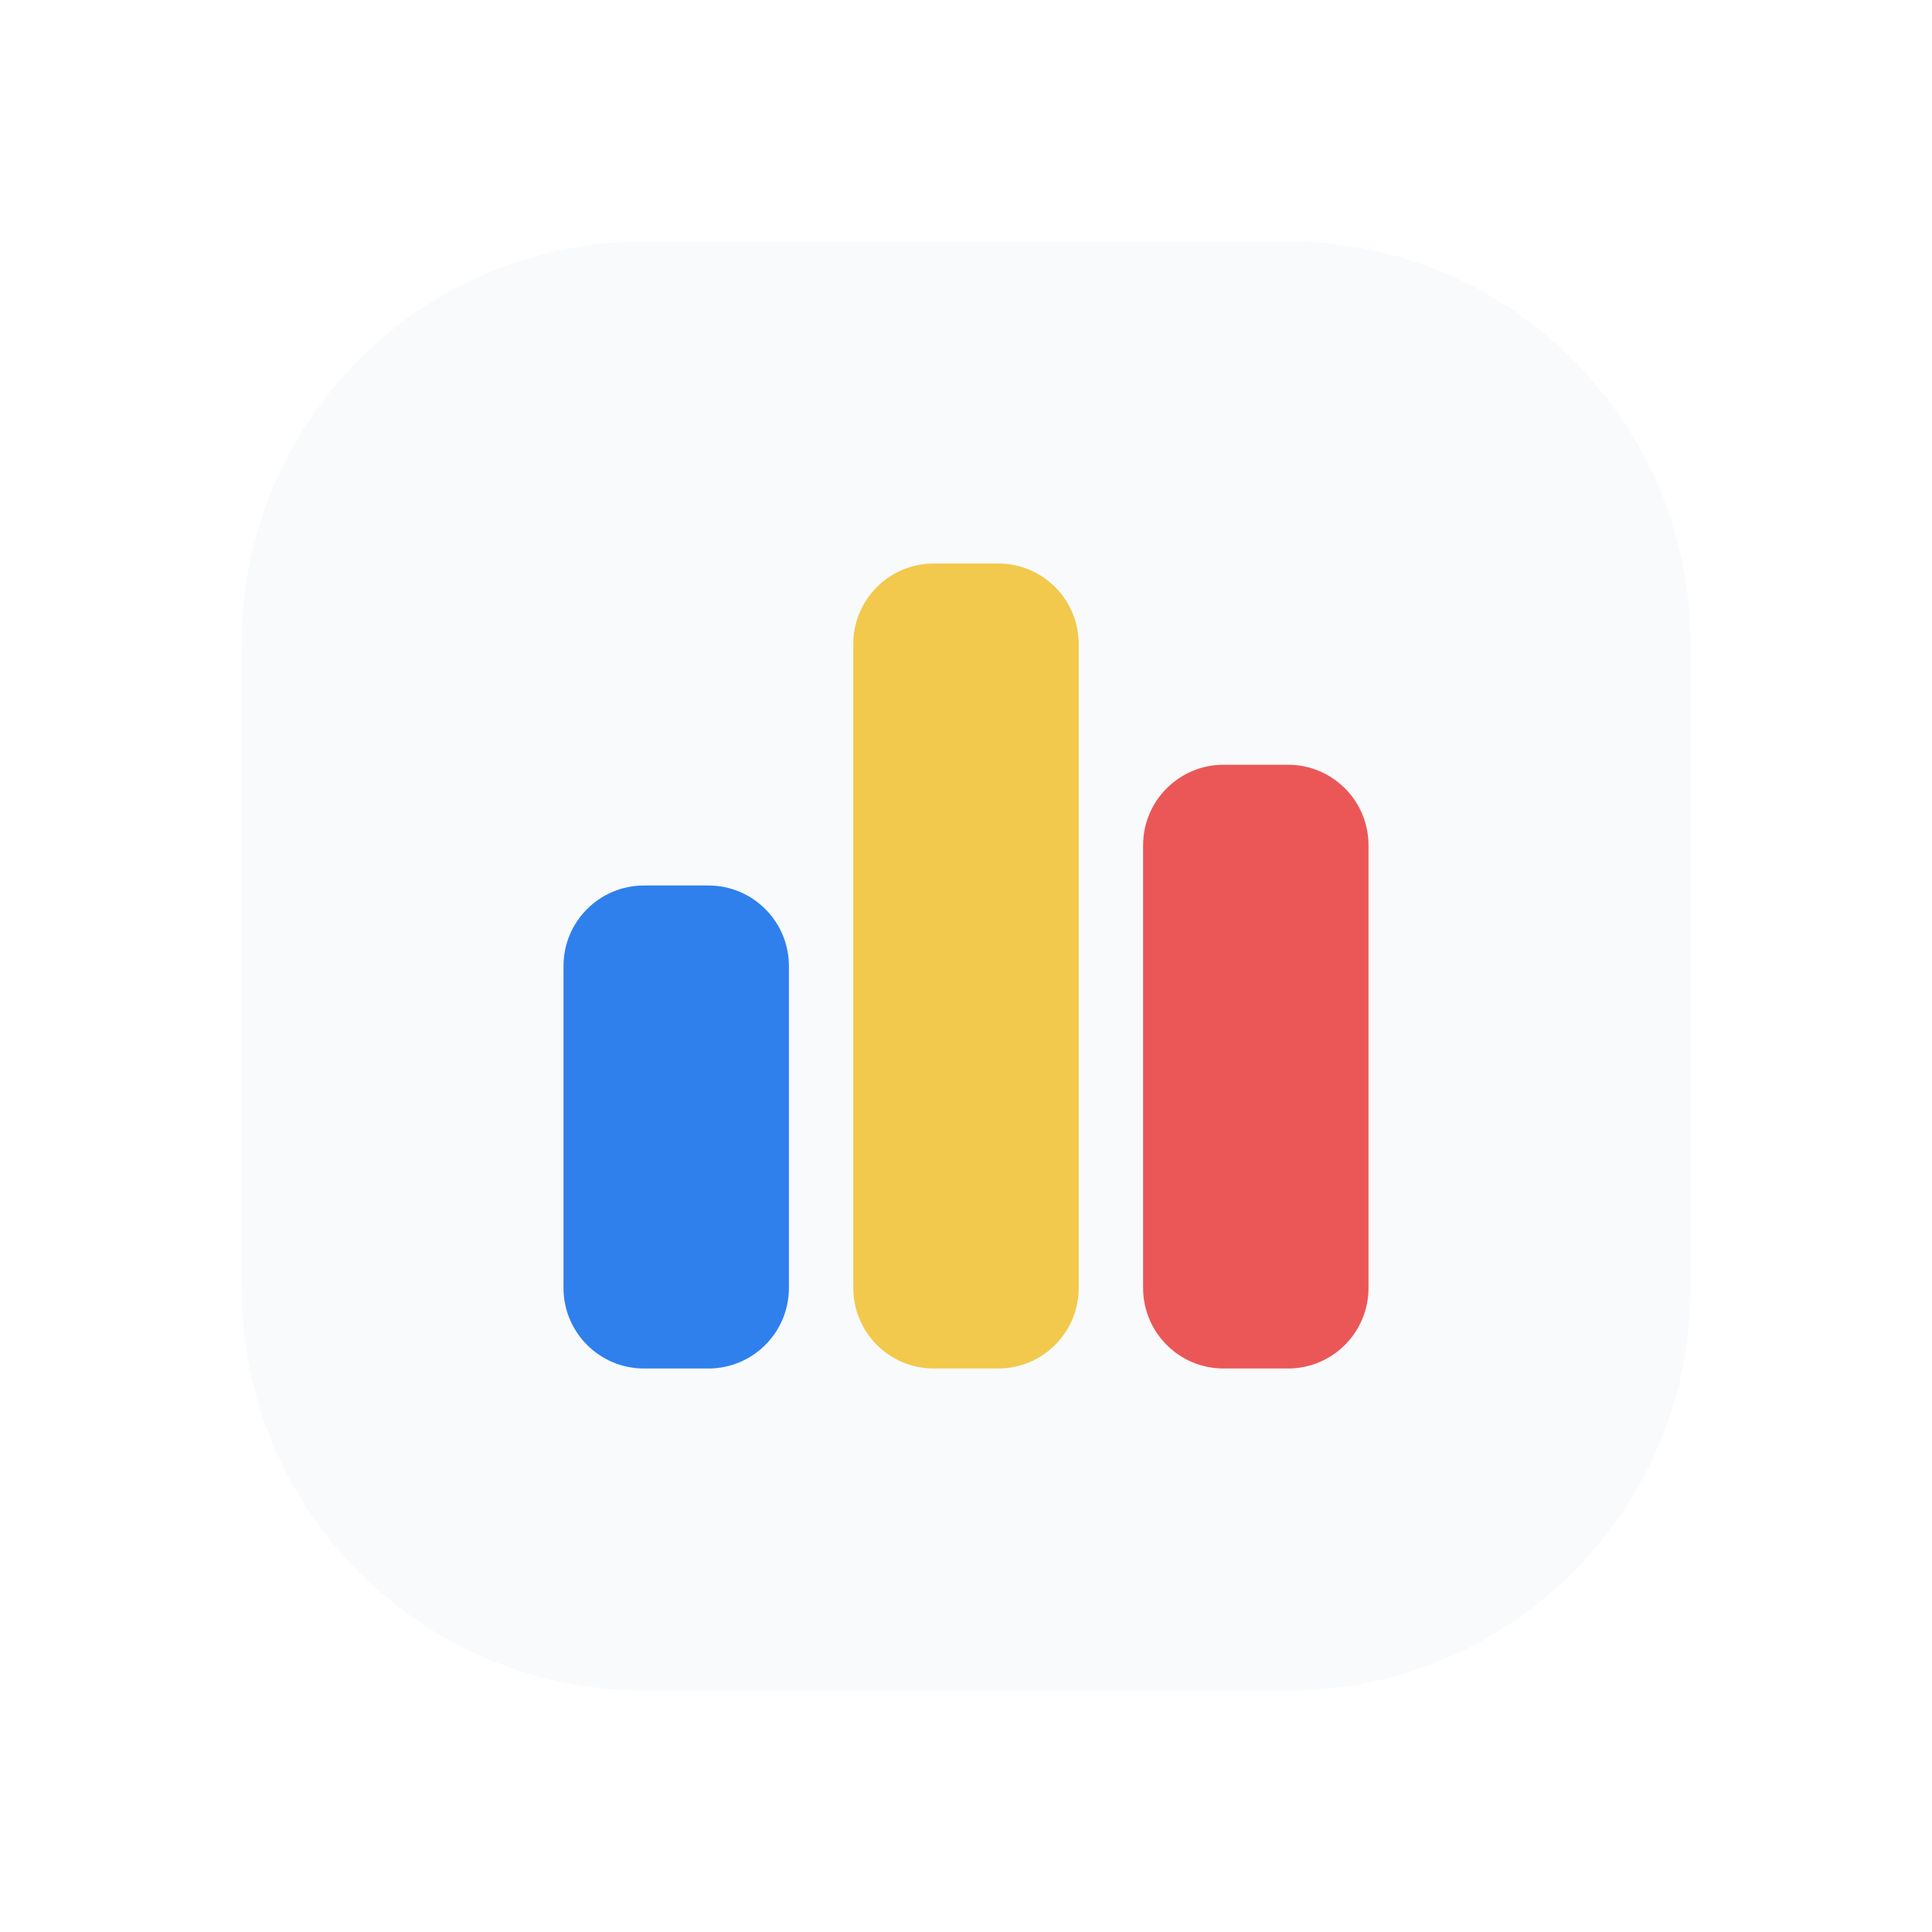
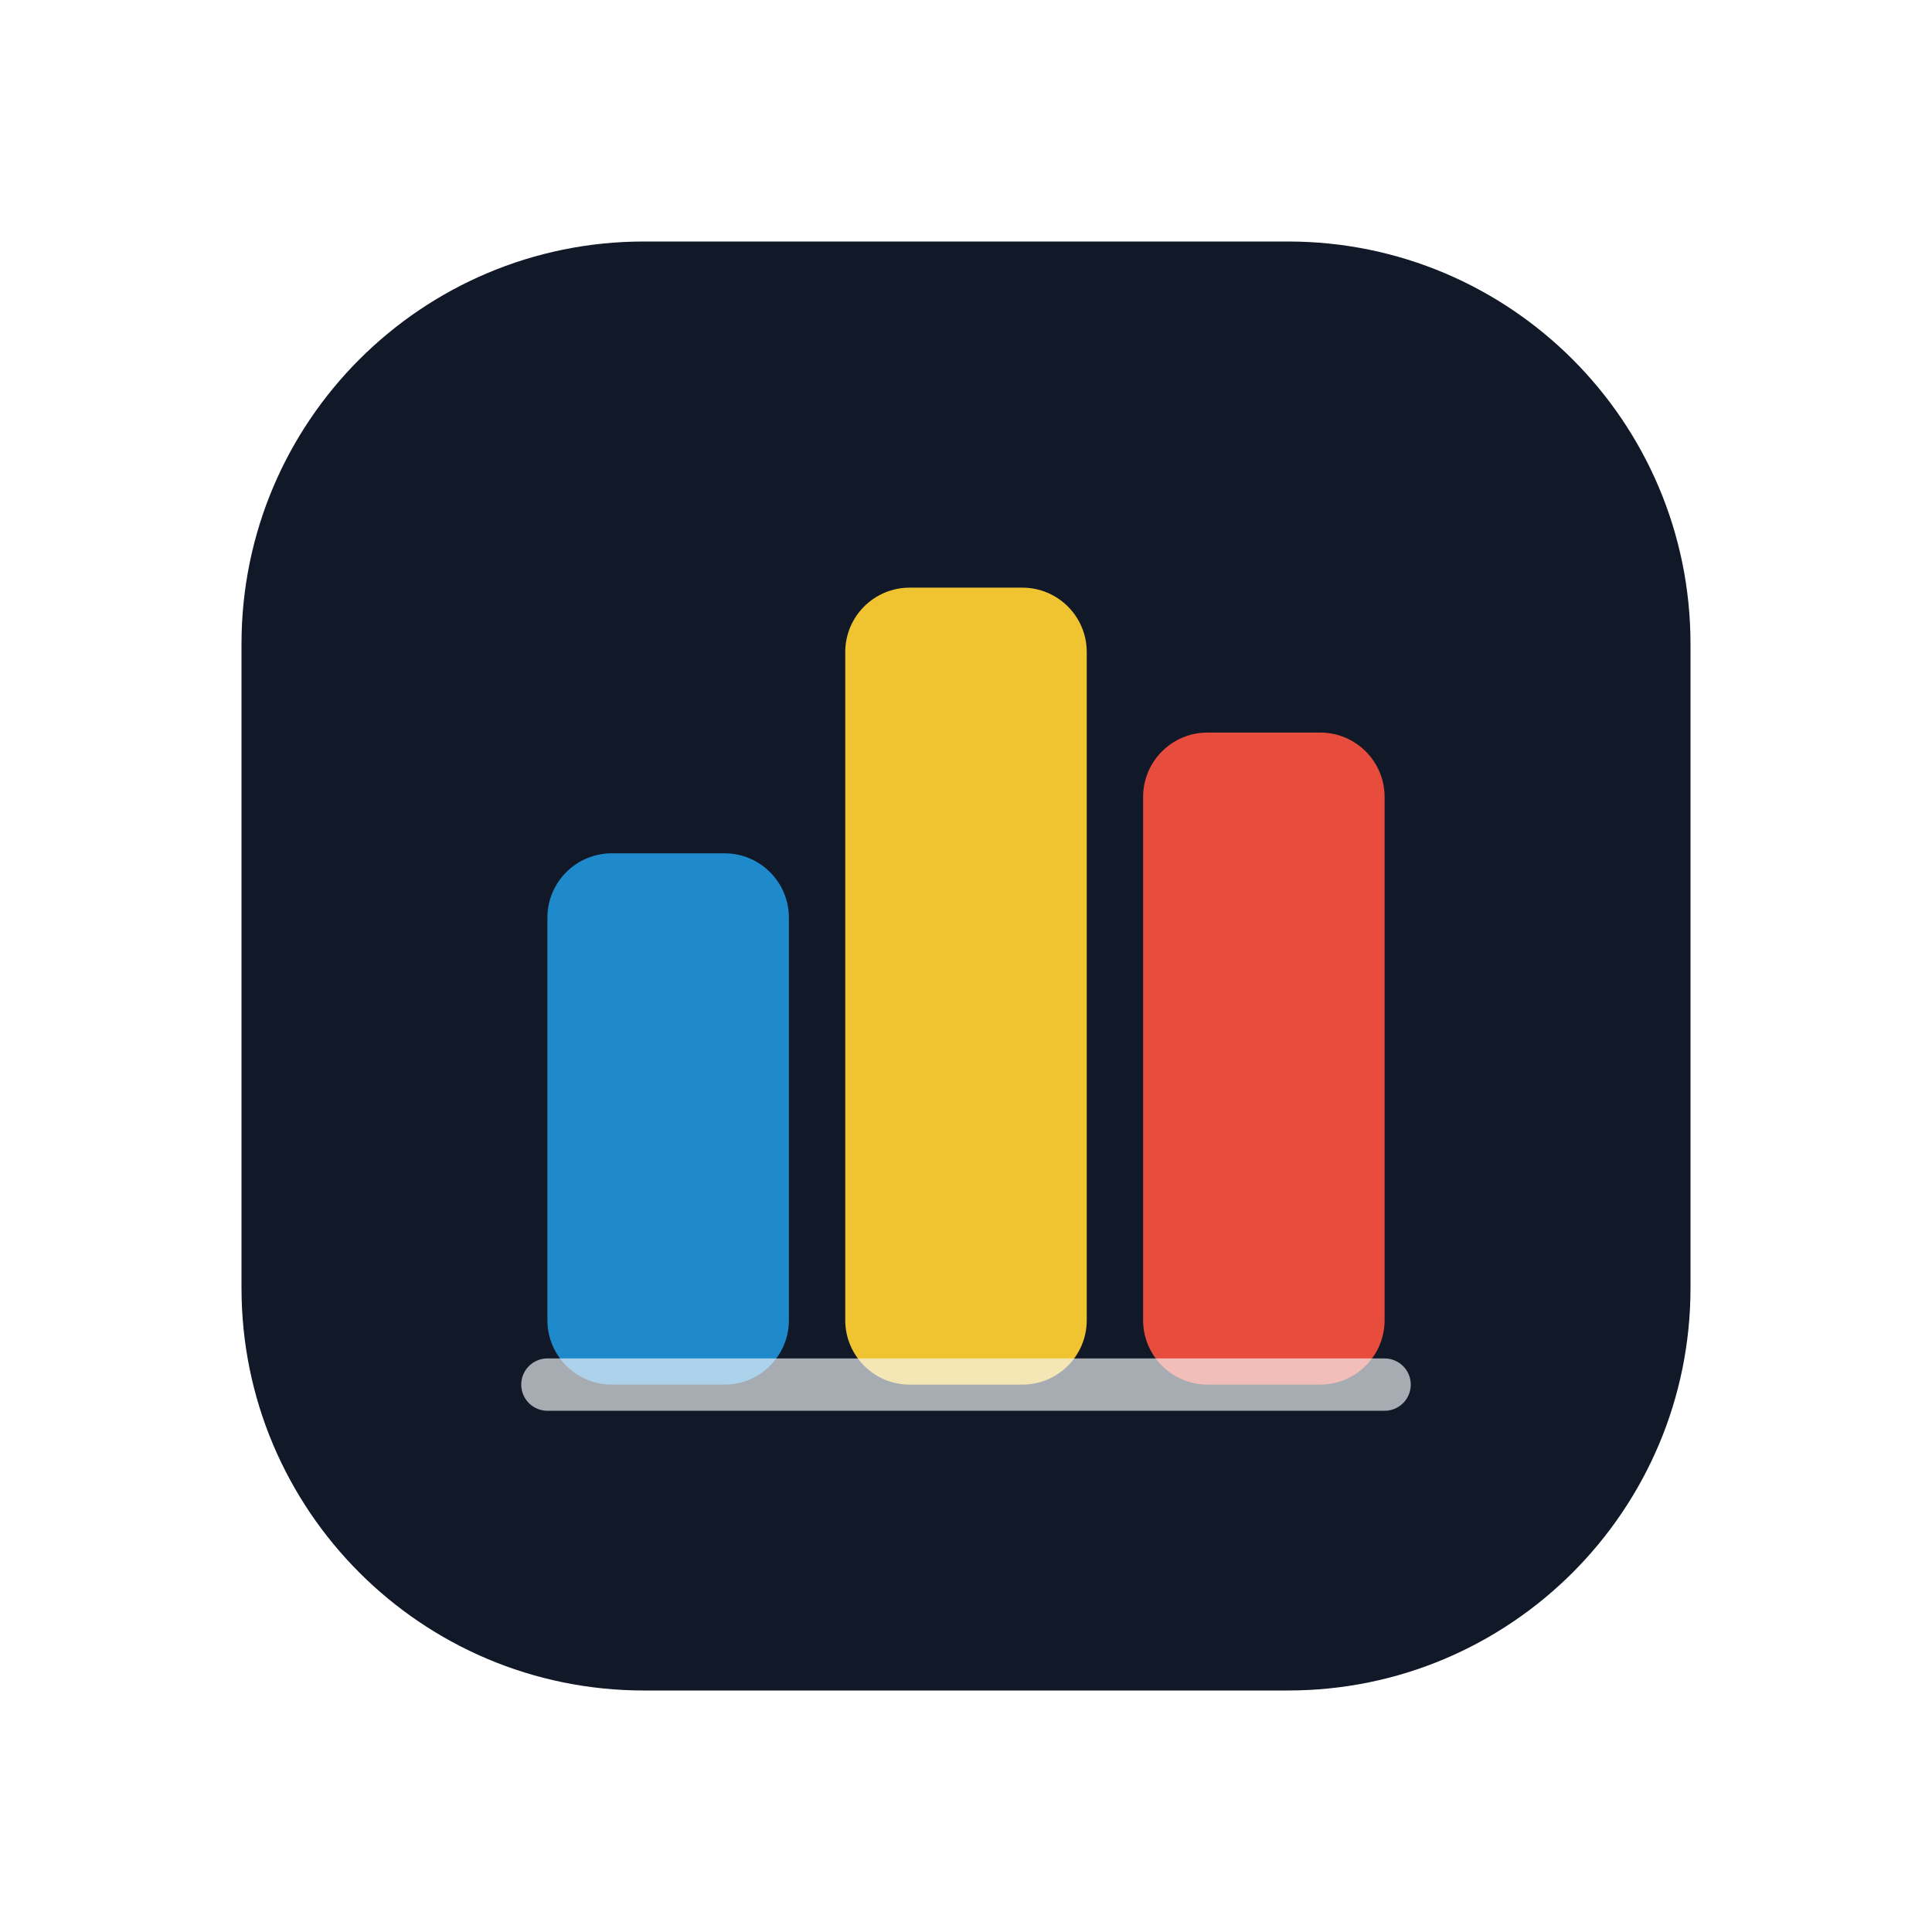
<svg xmlns="http://www.w3.org/2000/svg" width="24" height="24" viewBox="0 0 24 24" fill="none">
-   <rect x="3" y="3" width="18" height="18" rx="5" fill="#F8FAFC" />
-   <rect x="7" y="11" width="2.8" height="6" rx="1" fill="#2F80ED" />
-   <rect x="10.6" y="7" width="2.8" height="10" rx="1" fill="#F2C94C" />
-   <rect x="14.2" y="9.5" width="2.8" height="7.5" rx="1" fill="#EB5757" />
+   <rect x="3" y="3" width="18" height="18" rx="5" fill="#111827" />
+   <rect x="6.8" y="10.6" width="3" height="6.6" rx="0.8" fill="#1F8ACB" />
+   <rect x="10.5" y="7.3" width="3" height="9.9" rx="0.8" fill="#F0C330" />
+   <rect x="14.2" y="9.1" width="3" height="8.1" rx="0.8" fill="#E74C3C" />
+   <path d="M6.8 17.2h10.4" stroke="#F8FAFC" stroke-width="0.65" stroke-linecap="round" opacity="0.65" />
</svg>
